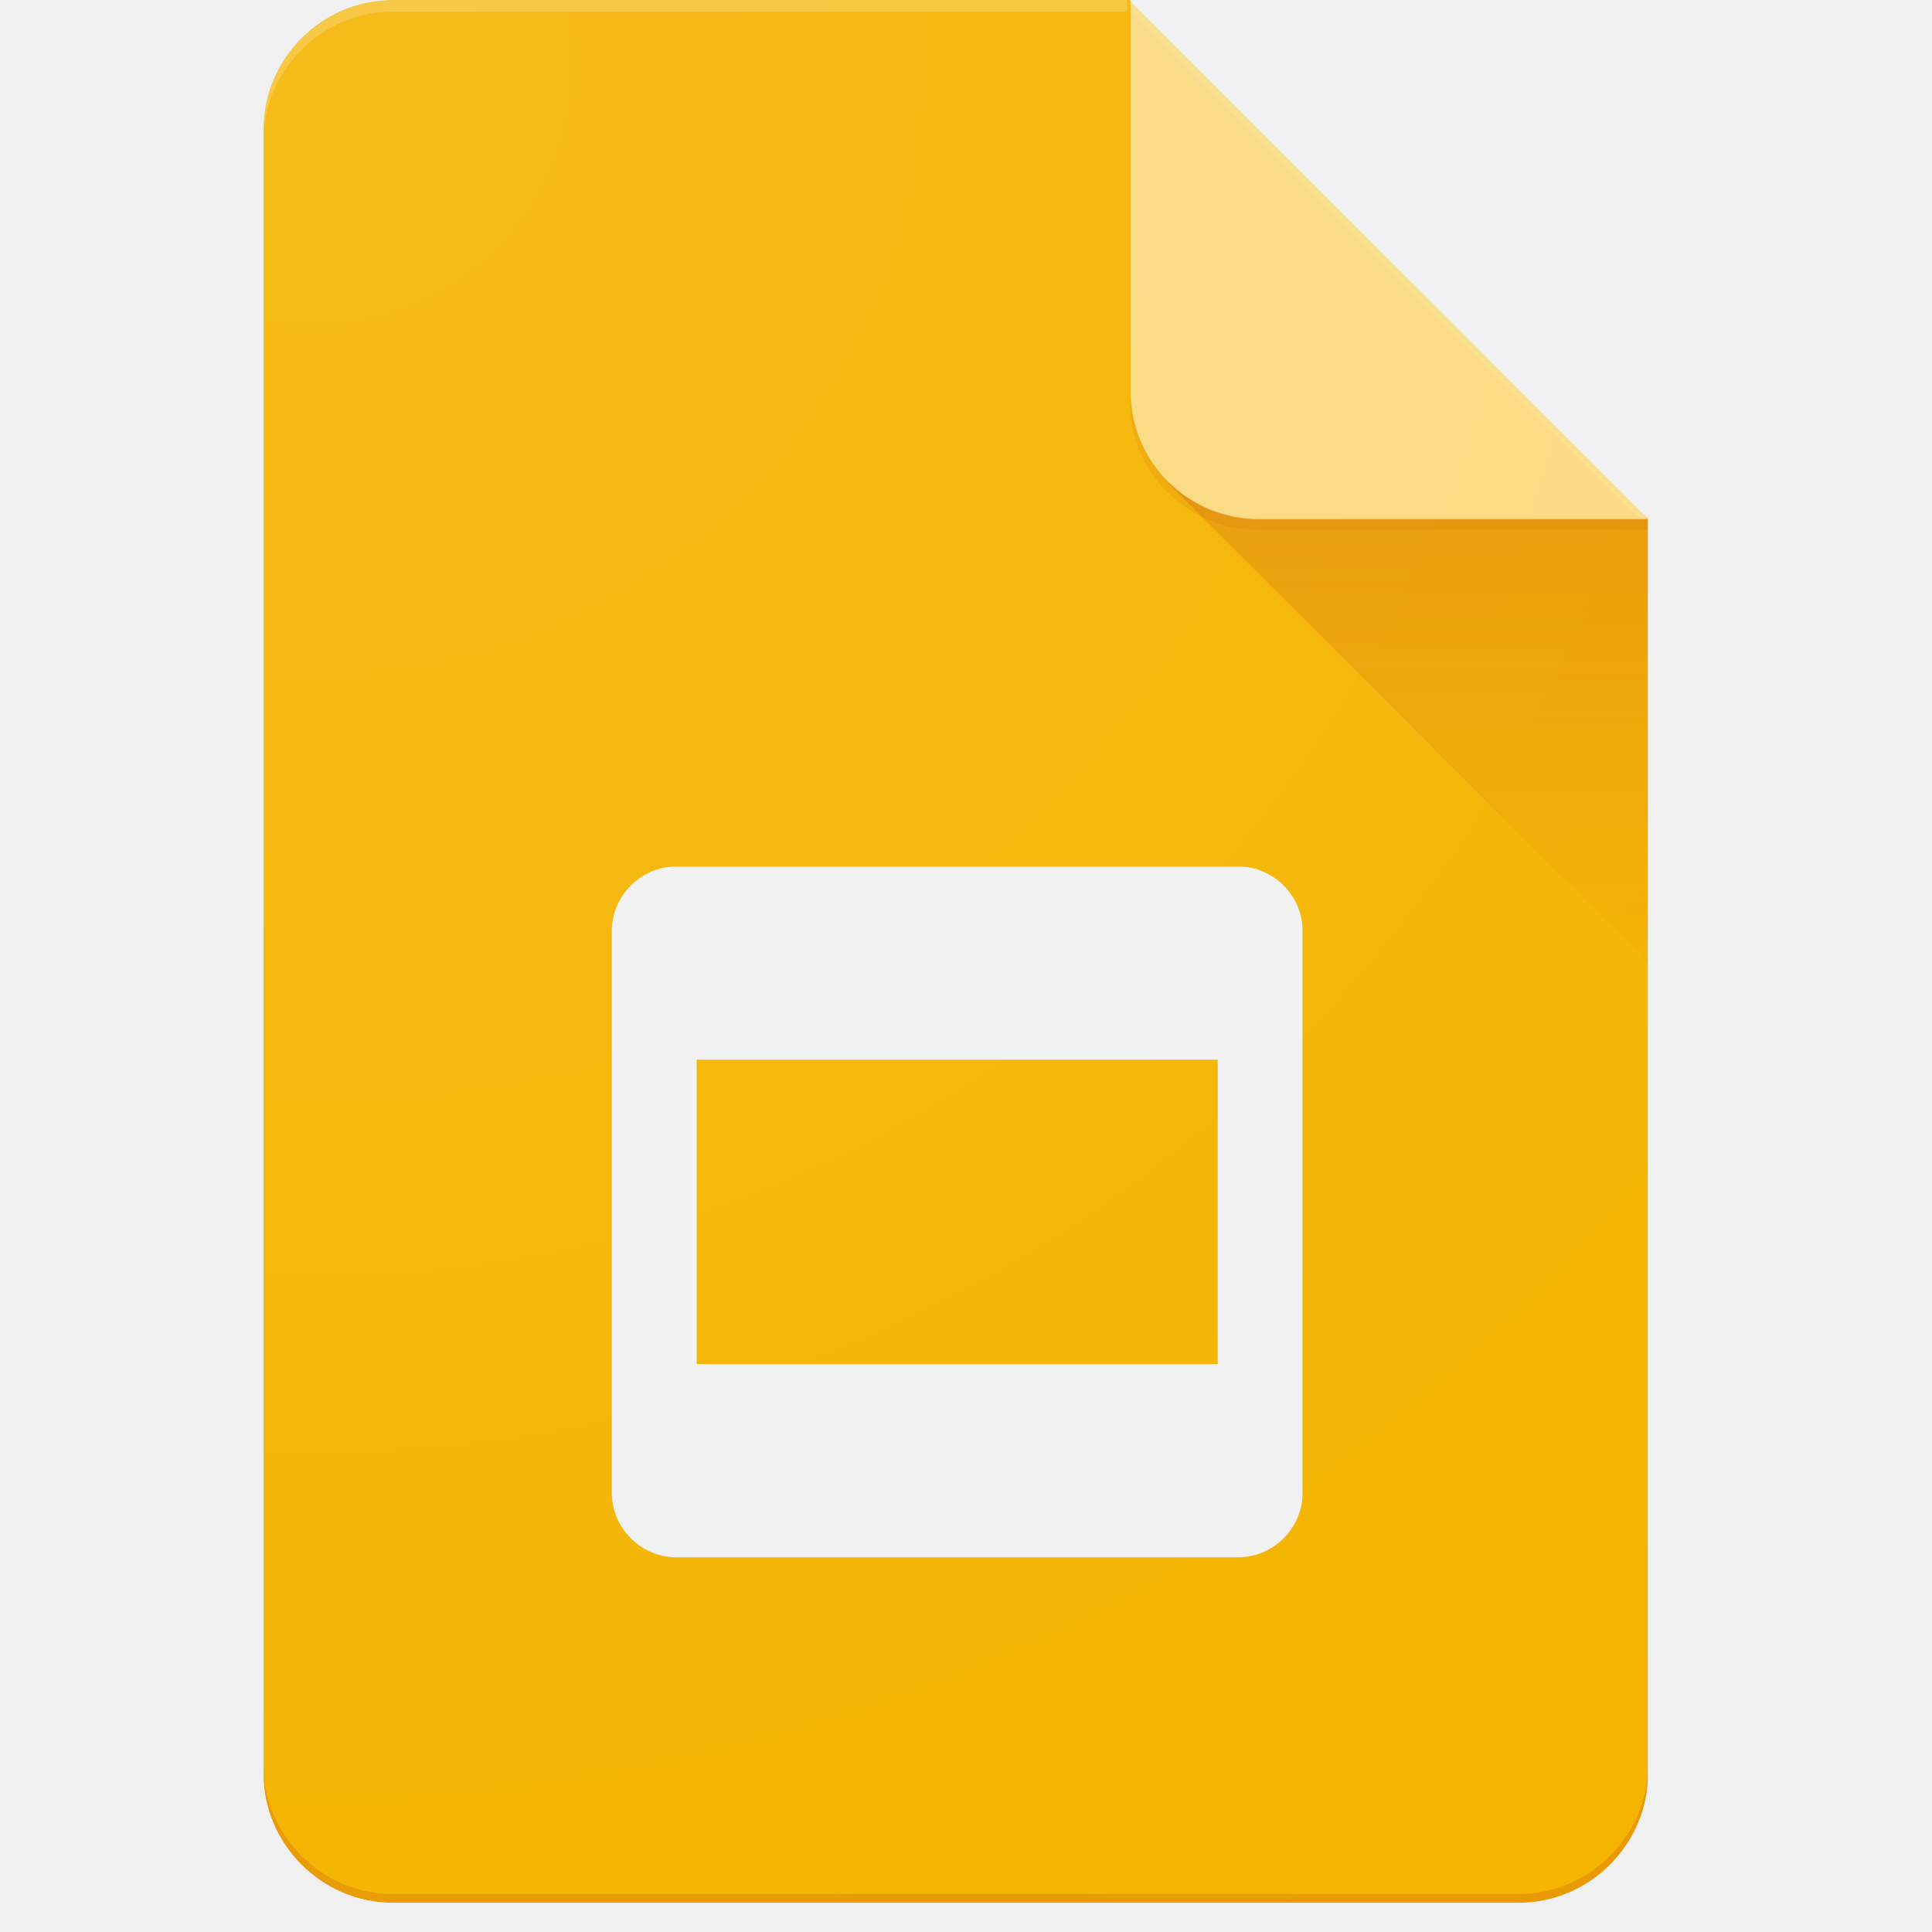
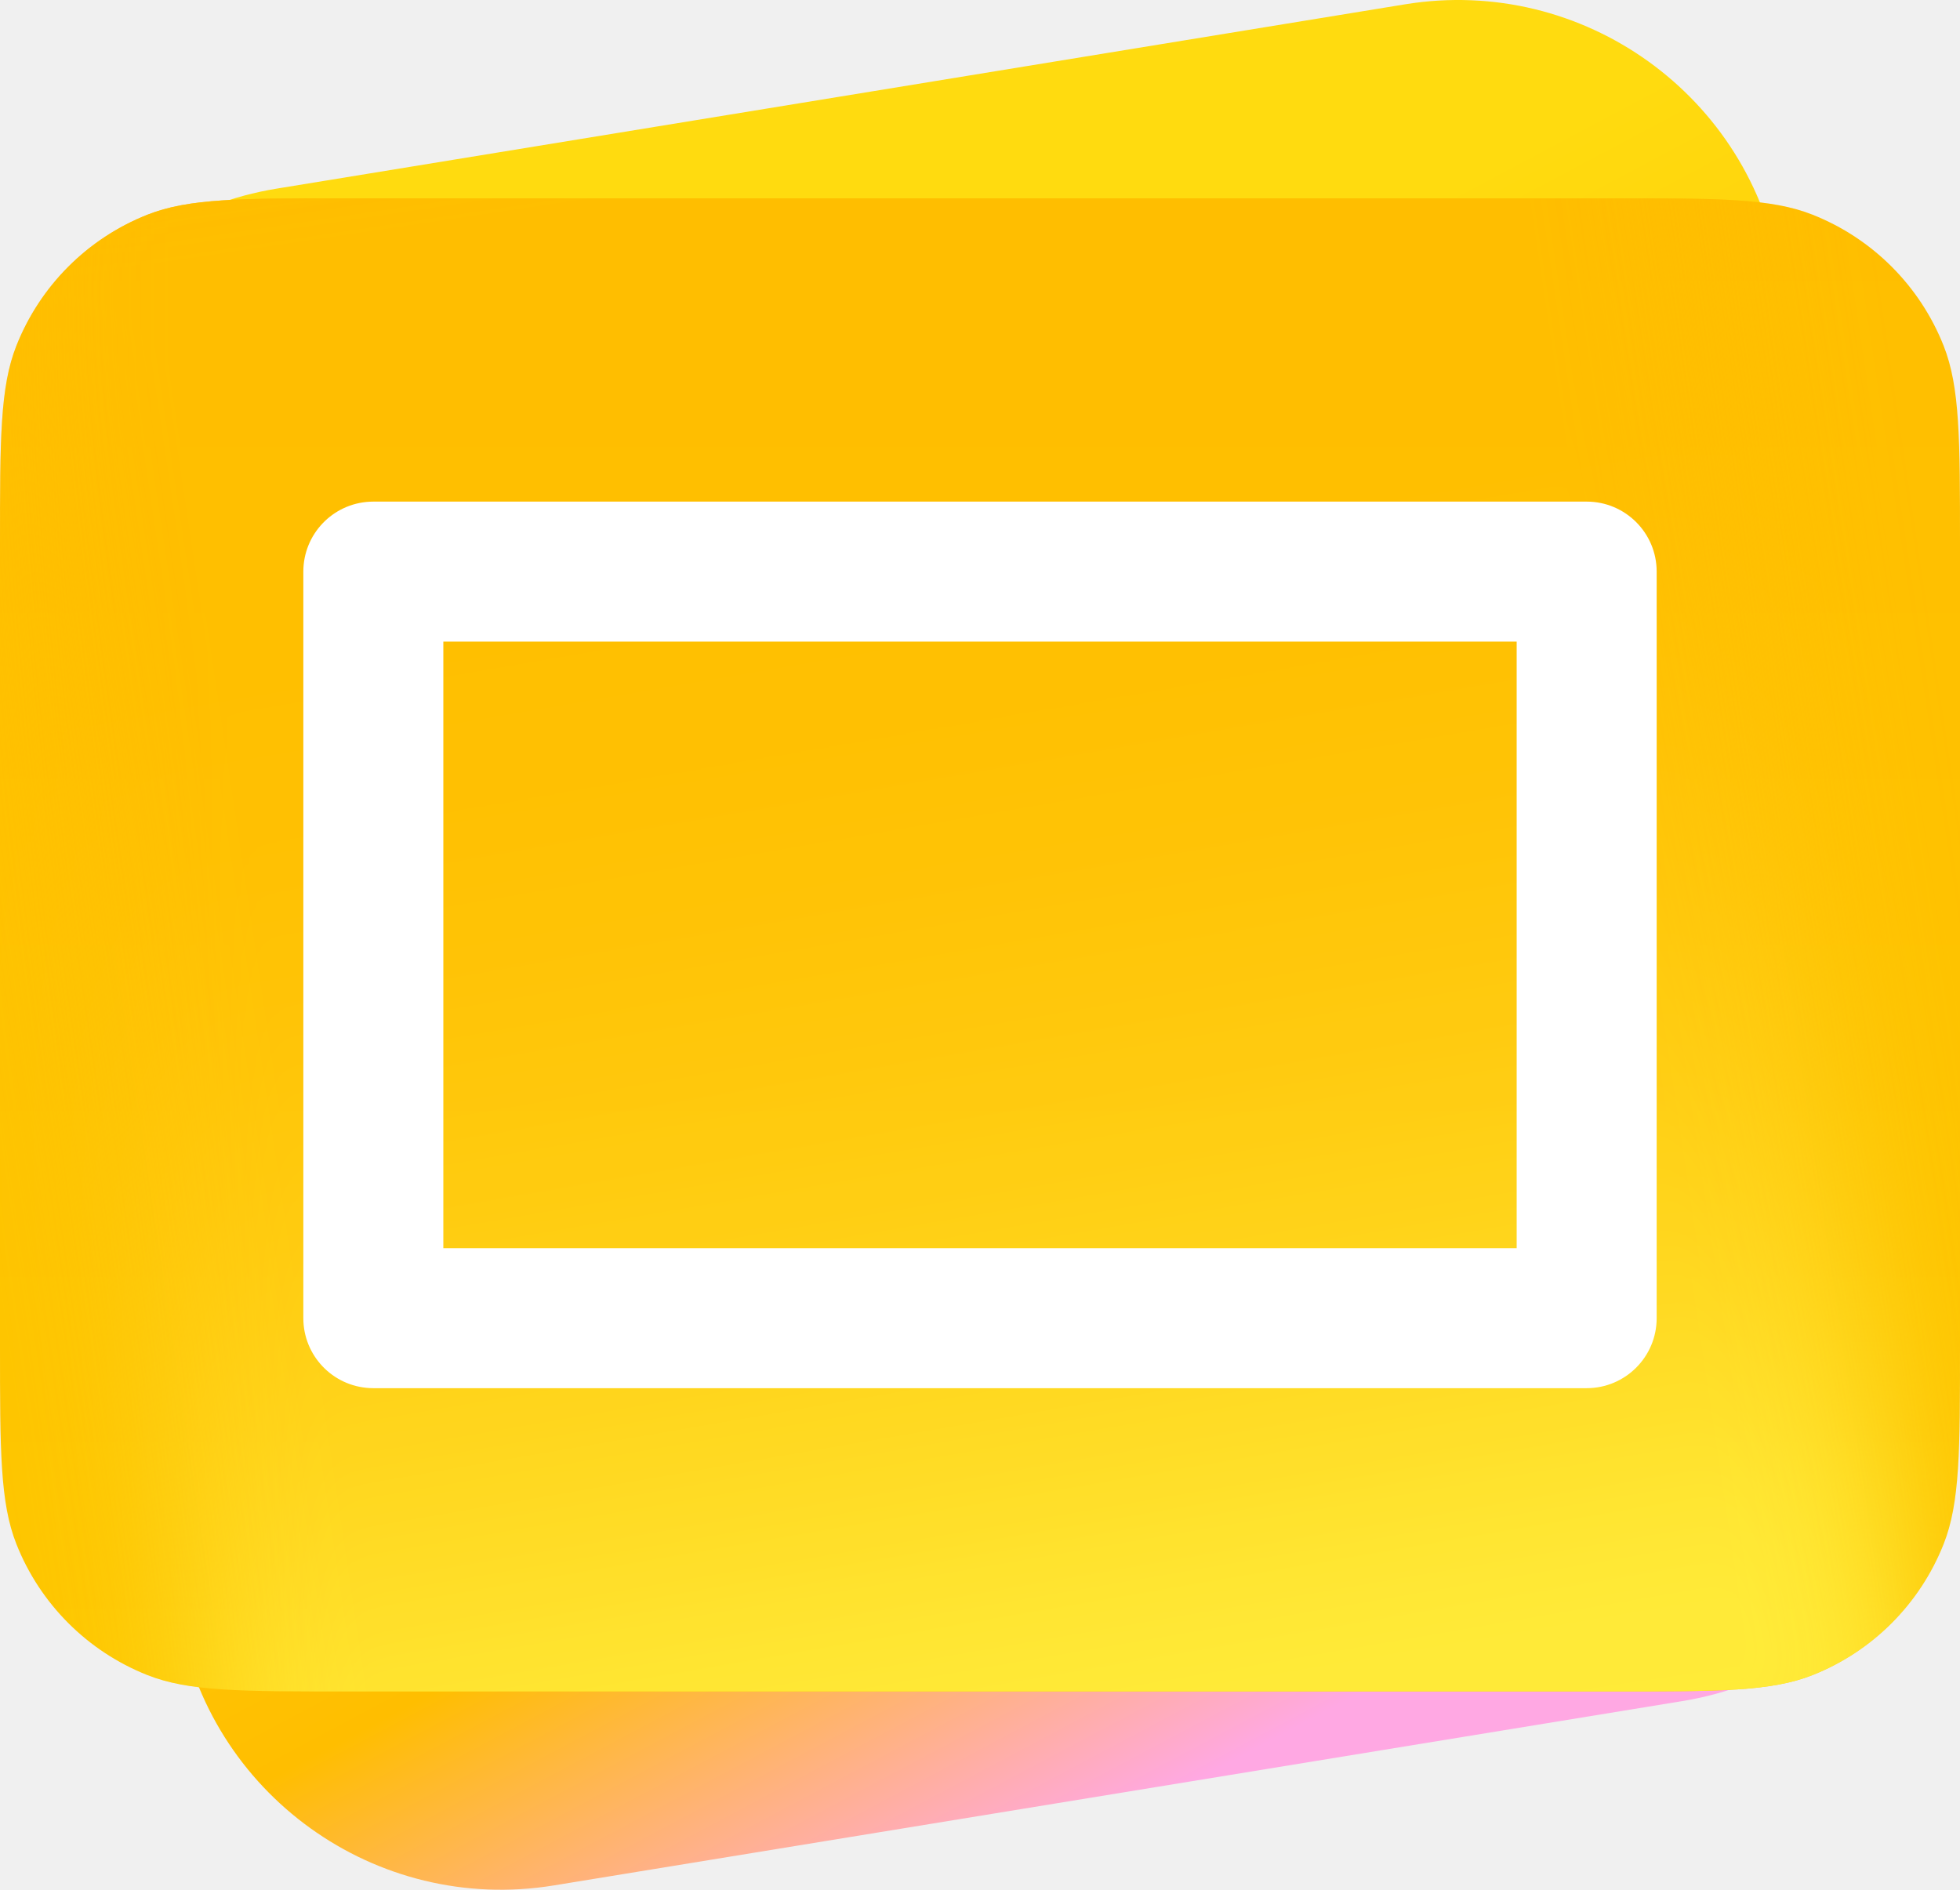
- <svg xmlns="http://www.w3.org/2000/svg" version="1.1" id="Layer_1" x="0px" y="0px" viewBox="0 0 66 66" style="enable-background:new 0 0 66 66;" xml:space="preserve">
-   <style type="text/css">
- 	.st0{filter:url(#Adobe_OpacityMaskFilter);}
- 	.st1{fill-rule:evenodd;clip-rule:evenodd;fill:#FFFFFF;}
- 	.st2{mask:url(#mask-2_00000015327651690957576680000007153145305542967229_);fill:#F4B400;}
- 	.st3{filter:url(#Adobe_OpacityMaskFilter_00000149345699125684182800000010310811939639455636_);}
- 	.st4{mask:url(#mask-4_00000183218992293944789170000002303171151067872917_);fill:#F1F1F1;}
- 	.st5{filter:url(#Adobe_OpacityMaskFilter_00000181058083440742585500000008042026561537535877_);}
- 	
- 		.st6{mask:url(#mask-6_00000113328640158900630490000014288490969505181582_);fill:url(#Path_00000033336996332251928100000006572995777748799632_);}
- 	.st7{filter:url(#Adobe_OpacityMaskFilter_00000075885005754018542980000001584399371097857962_);}
- 	.st8{mask:url(#mask-9_00000010309612934380151120000001058860262348010425_);}
- 	.st9{fill:#FADA80;}
- 	.st10{filter:url(#Adobe_OpacityMaskFilter_00000116233466248761037870000004279298154360385678_);}
- 	.st11{mask:url(#mask-11_00000145780728222938836440000008312818526805496736_);fill:#FFFFFF;fill-opacity:0.1;}
- 	.st12{filter:url(#Adobe_OpacityMaskFilter_00000117647070601055433300000003837079643575791521_);}
- 	.st13{mask:url(#mask-13_00000036965357498831653710000017040235701731520189_);fill:#FFFFFF;fill-opacity:0.2;}
- 	.st14{filter:url(#Adobe_OpacityMaskFilter_00000145756424335914221770000013754485979006209699_);}
- 	.st15{mask:url(#mask-15_00000047048352147511893490000006948875374726278552_);fill:#BF360C;fill-opacity:0.2;}
- 	.st16{filter:url(#Adobe_OpacityMaskFilter_00000062169173810124210940000004799917262873266822_);}
- 	.st17{mask:url(#mask-17_00000154386524040838540920000017794126620281003950_);fill:#BF360C;fill-opacity:0.1;}
- 	.st18{fill:url(#Path_00000010275622078395207880000007262205128210353024_);}
- </style>
-   <g id="Page-1">
-     <g id="Consumer-Apps-Slides-Large-VD-R8" transform="translate(-449, -452)">
-       <g id="Hero" transform="translate(0, 63)">
-         <g id="Personal" transform="translate(277, 299)">
-           <g id="Slides-icon" transform="translate(172, 90)">
-             <g id="Group_00000012439095835382403850000000260997233688353924_">
-               <g id="Clipped">
-                 <g id="SVGID_1_">
- 							</g>
-                 <defs>
-                   <filter id="Adobe_OpacityMaskFilter" filterUnits="userSpaceOnUse" x="9" y="0" width="47.3" height="65.1">
-                     <feColorMatrix type="matrix" values="1 0 0 0 0  0 1 0 0 0  0 0 1 0 0  0 0 0 1 0" />
-                   </filter>
-                 </defs>
-                 <mask maskUnits="userSpaceOnUse" x="9" y="0" width="47.3" height="65.1" id="mask-2_00000015327651690957576680000007153145305542967229_">
-                   <g class="st0">
-                     <path id="path-1_00000051371894126880888540000004365762230558696371_" class="st1" d="M38.6,0H13.4C11,0,9,2,9,4.4v56.2           c0,2.4,2,4.4,4.4,4.4h38.5c2.4,0,4.4-2,4.4-4.4V17.7L38.6,0z" />
-                   </g>
-                 </mask>
-                 <path id="Path" class="st2" d="M38.6,0H13.4C11,0,9,2,9,4.4v56.2c0,2.4,2,4.4,4.4,4.4h38.5c2.4,0,4.4-2,4.4-4.4V17.7L46,10.4         L38.6,0z" />
-               </g>
-               <g id="Clipped_00000043422764779083666520000013365915370288502169_">
-                 <g id="SVGID_00000053520841660535473440000008048195123371776917_">
- 							</g>
-                 <defs>
-                   <filter id="Adobe_OpacityMaskFilter_00000110430847644509344940000002966523769073581708_" filterUnits="userSpaceOnUse" x="20.8" y="29.6" width="23.7" height="23.7">
-                     <feColorMatrix type="matrix" values="1 0 0 0 0  0 1 0 0 0  0 0 1 0 0  0 0 0 1 0" />
-                   </filter>
-                 </defs>
-                 <mask maskUnits="userSpaceOnUse" x="20.8" y="29.6" width="23.7" height="23.7" id="mask-4_00000183218992293944789170000002303171151067872917_">
-                   <g style="filter:url(#Adobe_OpacityMaskFilter_00000110430847644509344940000002966523769073581708_);">
-                     <path id="path-3_00000075856788427485396330000010253570413727463040_" class="st1" d="M38.6,0H13.4C11,0,9,2,9,4.4v56.2           c0,2.4,2,4.4,4.4,4.4h38.5c2.4,0,4.4-2,4.4-4.4V17.7L38.6,0z" />
-                   </g>
-                 </mask>
-                 <path id="Shape" class="st4" d="M42.3,29.6H23.1c-1.2,0-2.2,1-2.2,2.2V51c0,1.2,1,2.2,2.2,2.2h19.2c1.2,0,2.2-1,2.2-2.2V31.8         C44.5,30.6,43.5,29.6,42.3,29.6z M41.5,46.6H23.8V36.2h17.8V46.6z" />
-               </g>
-               <g id="Clipped_00000077298136692337936030000016793325786509267636_">
-                 <g id="SVGID_00000123420165403625614740000011753900272375850143_">
- 							</g>
-                 <defs>
-                   <filter id="Adobe_OpacityMaskFilter_00000077301609844485682120000016963438424840456842_" filterUnits="userSpaceOnUse" x="39.9" y="16.5" width="16.5" height="16.4">
-                     <feColorMatrix type="matrix" values="1 0 0 0 0  0 1 0 0 0  0 0 1 0 0  0 0 0 1 0" />
-                   </filter>
-                 </defs>
-                 <mask maskUnits="userSpaceOnUse" x="39.9" y="16.5" width="16.5" height="16.4" id="mask-6_00000113328640158900630490000014288490969505181582_">
-                   <g style="filter:url(#Adobe_OpacityMaskFilter_00000077301609844485682120000016963438424840456842_);">
-                     <path id="path-5_00000153664883599841967770000012243023410538646153_" class="st1" d="M38.6,0H13.4C11,0,9,2,9,4.4v56.2           c0,2.4,2,4.4,4.4,4.4h38.5c2.4,0,4.4-2,4.4-4.4V17.7L38.6,0z" />
-                   </g>
-                 </mask>
-                 <linearGradient id="Path_00000008852148149149353380000002333375208188273837_" gradientUnits="userSpaceOnUse" x1="-246.906" y1="430.215" x2="-246.906" y2="429.301" gradientTransform="matrix(16.452 0 0 -16.4483 4110.217 7094.185)">
-                   <stop offset="0" style="stop-color:#BF360C;stop-opacity:0.2" />
-                   <stop offset="1" style="stop-color:#BF360C;stop-opacity:2.000000e-02" />
-                 </linearGradient>
-                 <polygon id="Path_00000029739820725061999180000004005828815870058931_" style="mask:url(#mask-6_00000113328640158900630490000014288490969505181582_);fill:url(#Path_00000008852148149149353380000002333375208188273837_);" points="         39.9,16.5 56.3,32.9 56.3,17.7        " />
-               </g>
-               <g id="Clipped_00000010277623735556301710000007657722730395641762_">
-                 <g id="SVGID_00000101082842921333355440000011956934596770005129_">
- 							</g>
-                 <defs>
-                   <filter id="Adobe_OpacityMaskFilter_00000139286615315294606350000009546255632215533735_" filterUnits="userSpaceOnUse" x="38.6" y="0" width="17.8" height="17.8">
-                     <feColorMatrix type="matrix" values="1 0 0 0 0  0 1 0 0 0  0 0 1 0 0  0 0 0 1 0" />
-                   </filter>
-                 </defs>
-                 <mask maskUnits="userSpaceOnUse" x="38.6" y="0" width="17.8" height="17.8" id="mask-9_00000010309612934380151120000001058860262348010425_">
-                   <g style="filter:url(#Adobe_OpacityMaskFilter_00000139286615315294606350000009546255632215533735_);">
-                     <path id="path-8_00000000945401326677714930000006502277417786360223_" class="st1" d="M38.6,0H13.4C11,0,9,2,9,4.4v56.2           c0,2.4,2,4.4,4.4,4.4h38.5c2.4,0,4.4-2,4.4-4.4V17.7L38.6,0z" />
-                   </g>
-                 </mask>
-                 <g id="Group" class="st8">
-                   <g transform="translate(26.625, -2.958333)">
-                     <path id="Path_00000178896314335050751180000014221710355843352241_" class="st9" d="M12,3v13.3c0,2.5,2,4.4,4.4,4.4h13.3           L12,3z" />
-                   </g>
-                 </g>
-               </g>
-               <g id="Clipped_00000183231861790341585340000009339956949748667071_">
-                 <g id="SVGID_00000170996551227427537430000010129864507834142855_">
- 							</g>
-                 <defs>
-                   <filter id="Adobe_OpacityMaskFilter_00000046297071038631645070000002408454568964742813_" filterUnits="userSpaceOnUse" x="38.6" y="0" width="17.7" height="17.8">
-                     <feColorMatrix type="matrix" values="1 0 0 0 0  0 1 0 0 0  0 0 1 0 0  0 0 0 1 0" />
-                   </filter>
-                 </defs>
-                 <mask maskUnits="userSpaceOnUse" x="38.6" y="0" width="17.7" height="17.8" id="mask-11_00000145780728222938836440000008312818526805496736_">
-                   <g style="filter:url(#Adobe_OpacityMaskFilter_00000046297071038631645070000002408454568964742813_);">
-                     <path id="path-10_00000123413428609844427510000009177036095758868885_" class="st1" d="M38.6,0H13.4C11,0,9,2,9,4.4v56.2           c0,2.4,2,4.4,4.4,4.4h38.5c2.4,0,4.4-2,4.4-4.4V17.7L38.6,0z" />
-                   </g>
-                 </mask>
-                 <polygon id="Path_00000106107712624180841490000000870984685620886678_" class="st11" points="38.6,0 38.6,0.4 56,17.7          56.3,17.7        " />
-               </g>
-               <g id="Clipped_00000049207612611331701120000003156216930485115290_">
-                 <g id="SVGID_00000159460081109086826080000017045553249971168645_">
- 							</g>
-                 <defs>
-                   <filter id="Adobe_OpacityMaskFilter_00000048475952063630672870000010985374363613655457_" filterUnits="userSpaceOnUse" x="9" y="0" width="29.6" height="4.8">
-                     <feColorMatrix type="matrix" values="1 0 0 0 0  0 1 0 0 0  0 0 1 0 0  0 0 0 1 0" />
-                   </filter>
-                 </defs>
-                 <mask maskUnits="userSpaceOnUse" x="9" y="0" width="29.6" height="4.8" id="mask-13_00000036965357498831653710000017040235701731520189_">
-                   <g style="filter:url(#Adobe_OpacityMaskFilter_00000048475952063630672870000010985374363613655457_);">
-                     <path id="path-12_00000027592939294714932910000007392038114664155009_" class="st1" d="M38.6,0H13.4C11,0,9,2,9,4.4v56.2           c0,2.4,2,4.4,4.4,4.4h38.5c2.4,0,4.4-2,4.4-4.4V17.7L38.6,0z" />
-                   </g>
-                 </mask>
-                 <path id="Path_00000085211319875117744730000002684871890551456396_" class="st13" d="M13.4,0C11,0,9,2,9,4.4v0.4         c0-2.4,2-4.4,4.4-4.4h25.1V0H13.4z" />
-               </g>
-               <g id="Clipped_00000136381973619367476480000014402301797000743042_">
-                 <g id="SVGID_00000121985052417843885270000015759597470022382997_">
- 							</g>
-                 <defs>
-                   <filter id="Adobe_OpacityMaskFilter_00000104693337984813389920000012408979147159624365_" filterUnits="userSpaceOnUse" x="9" y="60.3" width="47.3" height="4.8">
-                     <feColorMatrix type="matrix" values="1 0 0 0 0  0 1 0 0 0  0 0 1 0 0  0 0 0 1 0" />
-                   </filter>
-                 </defs>
-                 <mask maskUnits="userSpaceOnUse" x="9" y="60.3" width="47.3" height="4.8" id="mask-15_00000047048352147511893490000006948875374726278552_">
-                   <g style="filter:url(#Adobe_OpacityMaskFilter_00000104693337984813389920000012408979147159624365_);">
-                     <path id="path-14_00000053539092082675917090000003753528682323978624_" class="st1" d="M38.6,0H13.4C11,0,9,2,9,4.4v56.2           c0,2.4,2,4.4,4.4,4.4h38.5c2.4,0,4.4-2,4.4-4.4V17.7L38.6,0z" />
-                   </g>
-                 </mask>
-                 <path id="Path_00000040552473845800553370000005237559900273854641_" class="st15" d="M51.9,64.7H13.4c-2.4,0-4.4-2-4.4-4.4         v0.4c0,2.4,2,4.4,4.4,4.4h38.5c2.4,0,4.4-2,4.4-4.4v-0.4C56.3,62.7,54.3,64.7,51.9,64.7z" />
-               </g>
-               <g id="Clipped_00000067918176039509318650000010329174698505989509_">
-                 <g id="SVGID_00000025444197162586197460000012022233641701946506_">
- 							</g>
-                 <defs>
-                   <filter id="Adobe_OpacityMaskFilter_00000016050280850004292110000000079908624304388013_" filterUnits="userSpaceOnUse" x="38.6" y="13.3" width="17.7" height="4.8">
-                     <feColorMatrix type="matrix" values="1 0 0 0 0  0 1 0 0 0  0 0 1 0 0  0 0 0 1 0" />
-                   </filter>
-                 </defs>
-                 <mask maskUnits="userSpaceOnUse" x="38.6" y="13.3" width="17.7" height="4.8" id="mask-17_00000154386524040838540920000017794126620281003950_">
-                   <g style="filter:url(#Adobe_OpacityMaskFilter_00000016050280850004292110000000079908624304388013_);">
-                     <path id="path-16_00000160157960512006406550000002538876681758914693_" class="st1" d="M38.6,0H13.4C11,0,9,2,9,4.4v56.2           c0,2.4,2,4.4,4.4,4.4h38.5c2.4,0,4.4-2,4.4-4.4V17.7L38.6,0z" />
-                   </g>
-                 </mask>
-                 <path id="Path_00000018222523728174275760000003120369240828561559_" class="st17" d="M43,17.7c-2.5,0-4.4-2-4.4-4.4v0.4         c0,2.5,2,4.4,4.4,4.4h13.3v-0.4H43z" />
-               </g>
-             </g>
-             <radialGradient id="Path_00000011024801188422197560000003211433692423217583_" cx="-258.201" cy="445.666" r="1.613" gradientTransform="matrix(47.3333 0 0 -47.3334 12232 21096.617)" gradientUnits="userSpaceOnUse">
-               <stop offset="0" style="stop-color:#FFFFFF;stop-opacity:0.1" />
-               <stop offset="1" style="stop-color:#FFFFFF;stop-opacity:0" />
-             </radialGradient>
-             <path id="Path_00000080887917375096923730000004773136551984156069_" style="fill:url(#Path_00000011024801188422197560000003211433692423217583_);" d="       M38.6,0H13.4C11,0,9,2,9,4.4v56.2c0,2.4,2,4.4,4.4,4.4h38.5c2.4,0,4.4-2,4.4-4.4V17.7L38.6,0z" />
-           </g>
-         </g>
-       </g>
-     </g>
+ <svg xmlns="http://www.w3.org/2000/svg" width="800" height="771.418" fill="none" viewBox="0 0 800 771.418" version="1.1" id="svg12">
+   <path fill="url(#a)" d="M 2.814,230.087 C -9.057,157.411 40.233,88.873 112.91,77.001 L 573.5,1.763 C 646.176,-10.104 714.714,39.187 726.586,111.858 l 70.152,429.471 C 808.61,614.006 759.319,682.544 686.643,694.415 L 226.052,769.653 C 153.376,781.525 84.838,732.234 72.967,659.558 Z" id="path1" style="fill:url(#a);stroke-width:4.762" />
+   <path fill="url(#b)" d="M 0,221.906 C 0,179.32 0,158.025 6.69,141.134 A 95.238,95.238 0 0 1 60.181,87.644 c 16.89,-6.69 38.181,-6.69 80.771,-6.69 H 659.048 c 42.586,0 63.881,0 80.771,6.686 a 95.238,95.238 0 0 1 53.495,53.495 c 6.686,16.89 6.686,38.186 6.686,80.771 v 327.619 c 0,42.586 0,63.881 -6.686,80.771 a 95.238,95.238 0 0 1 -53.495,53.495 c -16.89,6.686 -38.186,6.686 -80.771,6.686 H 140.952 c -42.586,0 -63.881,0 -80.776,-6.686 A 95.238,95.238 0 0 1 6.69,630.296 C 0,613.406 0,592.111 0,549.525 Z" id="path2" style="fill:url(#b);stroke-width:4.762" />
+   <mask id="e" width="168" height="128" x="12" y="32" maskUnits="userSpaceOnUse">
+     <path fill="#fec700" d="m 12,61.6 c 0,-8.943 0,-13.415 1.405,-16.962 A 20,20 0 0 1 24.638,33.405 C 28.185,32 32.656,32 41.6,32 h 108.8 c 8.943,0 13.415,0 16.962,1.404 a 20,20 0 0 1 11.234,11.234 C 180,48.185 180,52.657 180,61.6 v 68.8 c 0,8.943 0,13.415 -1.404,16.962 a 20,20 0 0 1 -11.234,11.234 C 163.815,160 159.343,160 150.4,160 H 41.6 c -8.943,0 -13.415,0 -16.963,-1.404 A 20,20 0 0 1 13.405,147.362 C 12,143.815 12,139.343 12,130.4 Z" id="path3" />
+   </mask>
+   <g filter="url(#c)" mask="url(#e)" id="g5" transform="matrix(4.761905,0,0,4.761905,-57.14285,-71.42741)">
+     <path fill="#ffbe00" d="M 33.74,191.516 178.136,169.936 153.304,3.781 8.907,25.361 Z" id="path4" />
+     <path fill="url(#f)" d="M 33.74,191.516 178.136,169.936 153.304,3.781 8.907,25.361 Z" id="path5" style="fill:url(#f)" />
  </g>
+   <path fill="#ffffff" fill-rule="evenodd" d="m 647.619,204.763 a 28.571,28.571 0 0 1 28.571,28.571 V 538.096 A 28.571,28.571 0 0 1 647.619,566.668 H 152.381 l -1.471,-0.038 a 28.571,28.571 0 0 1 -27.1,-28.533 V 233.334 a 28.571,28.571 0 0 1 27.1,-28.533 l 1.471,-0.038 z M 180.952,509.525 H 619.048 V 261.906 H 180.952 Z" clip-rule="evenodd" id="path6" style="stroke-width:4.762" />
+   <defs id="defs12">
+     <linearGradient id="a" x1="84.07" x2="157.2" y1="23.27" y2="160.82" gradientUnits="userSpaceOnUse" gradientTransform="matrix(4.761905,0,0,4.761905,-57.14286,-71.42741)">
+       <stop offset=".2" stop-color="#ffdb0f" id="stop6" />
+       <stop offset=".67" stop-color="#ffbe00" id="stop7" />
+       <stop offset=".91" stop-color="#ffa8e3" id="stop8" />
+     </linearGradient>
+     <linearGradient id="b" x1="96" x2="96" y1="32" y2="160" gradientUnits="userSpaceOnUse" gradientTransform="matrix(4.761905,0,0,4.761905,-57.14286,-71.42741)">
+       <stop stop-color="#ffbe00" id="stop9" />
+       <stop offset="1" stop-color="#fec700" id="stop10" />
+     </linearGradient>
+     <linearGradient id="f" x1="108.52" x2="83.96" y1="168.16" y2="25.27" gradientUnits="userSpaceOnUse">
+       <stop offset=".07" stop-color="#fff549" id="stop11" />
+       <stop offset=".78" stop-color="#ffbe00" stop-opacity="0" id="stop12" />
+     </linearGradient>
+     <filter id="c" width="193.23" height="211.73" x="-3.09" y="-8.22" color-interpolation-filters="sRGB" filterUnits="userSpaceOnUse">
+       <feFlood flood-opacity="0" result="BackgroundImageFix" id="feFlood12" />
+       <feBlend in="SourceGraphic" in2="BackgroundImageFix" result="shape" id="feBlend12" mode="normal" />
+       <feGaussianBlur result="effect1_foregroundBlur_37552_9023" stdDeviation="6" id="feGaussianBlur12" />
+     </filter>
+   </defs>
</svg>
